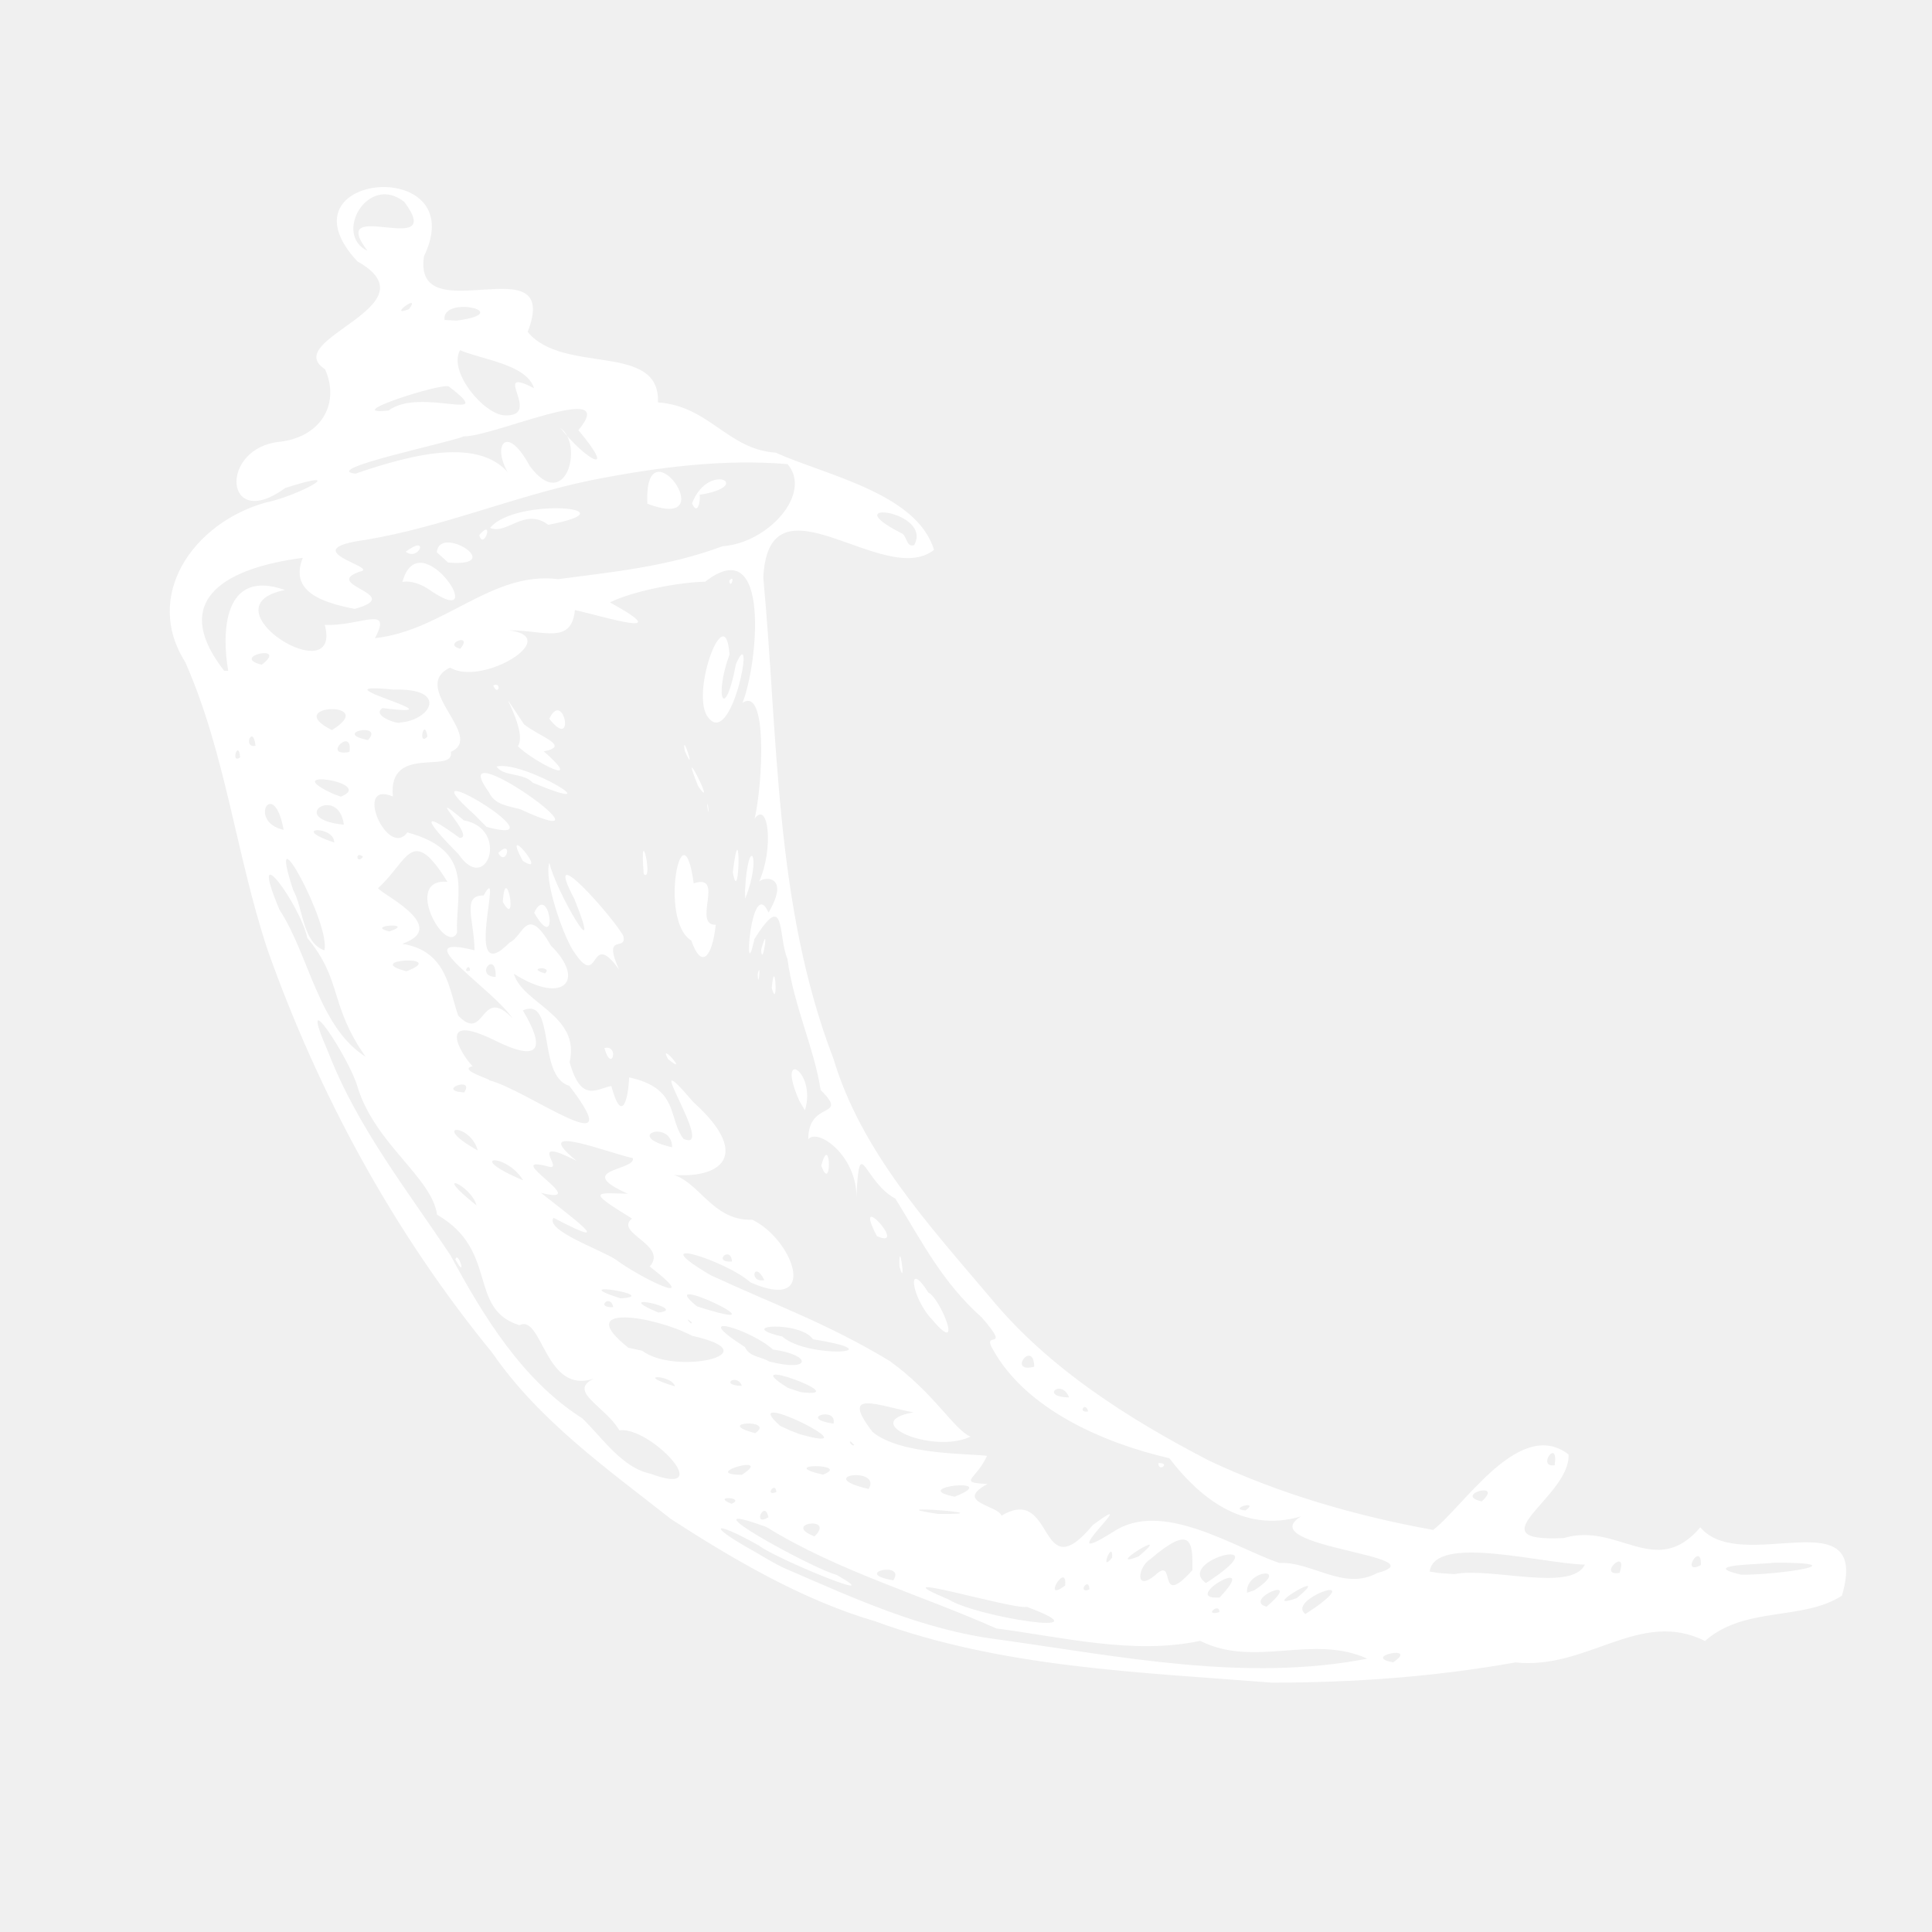
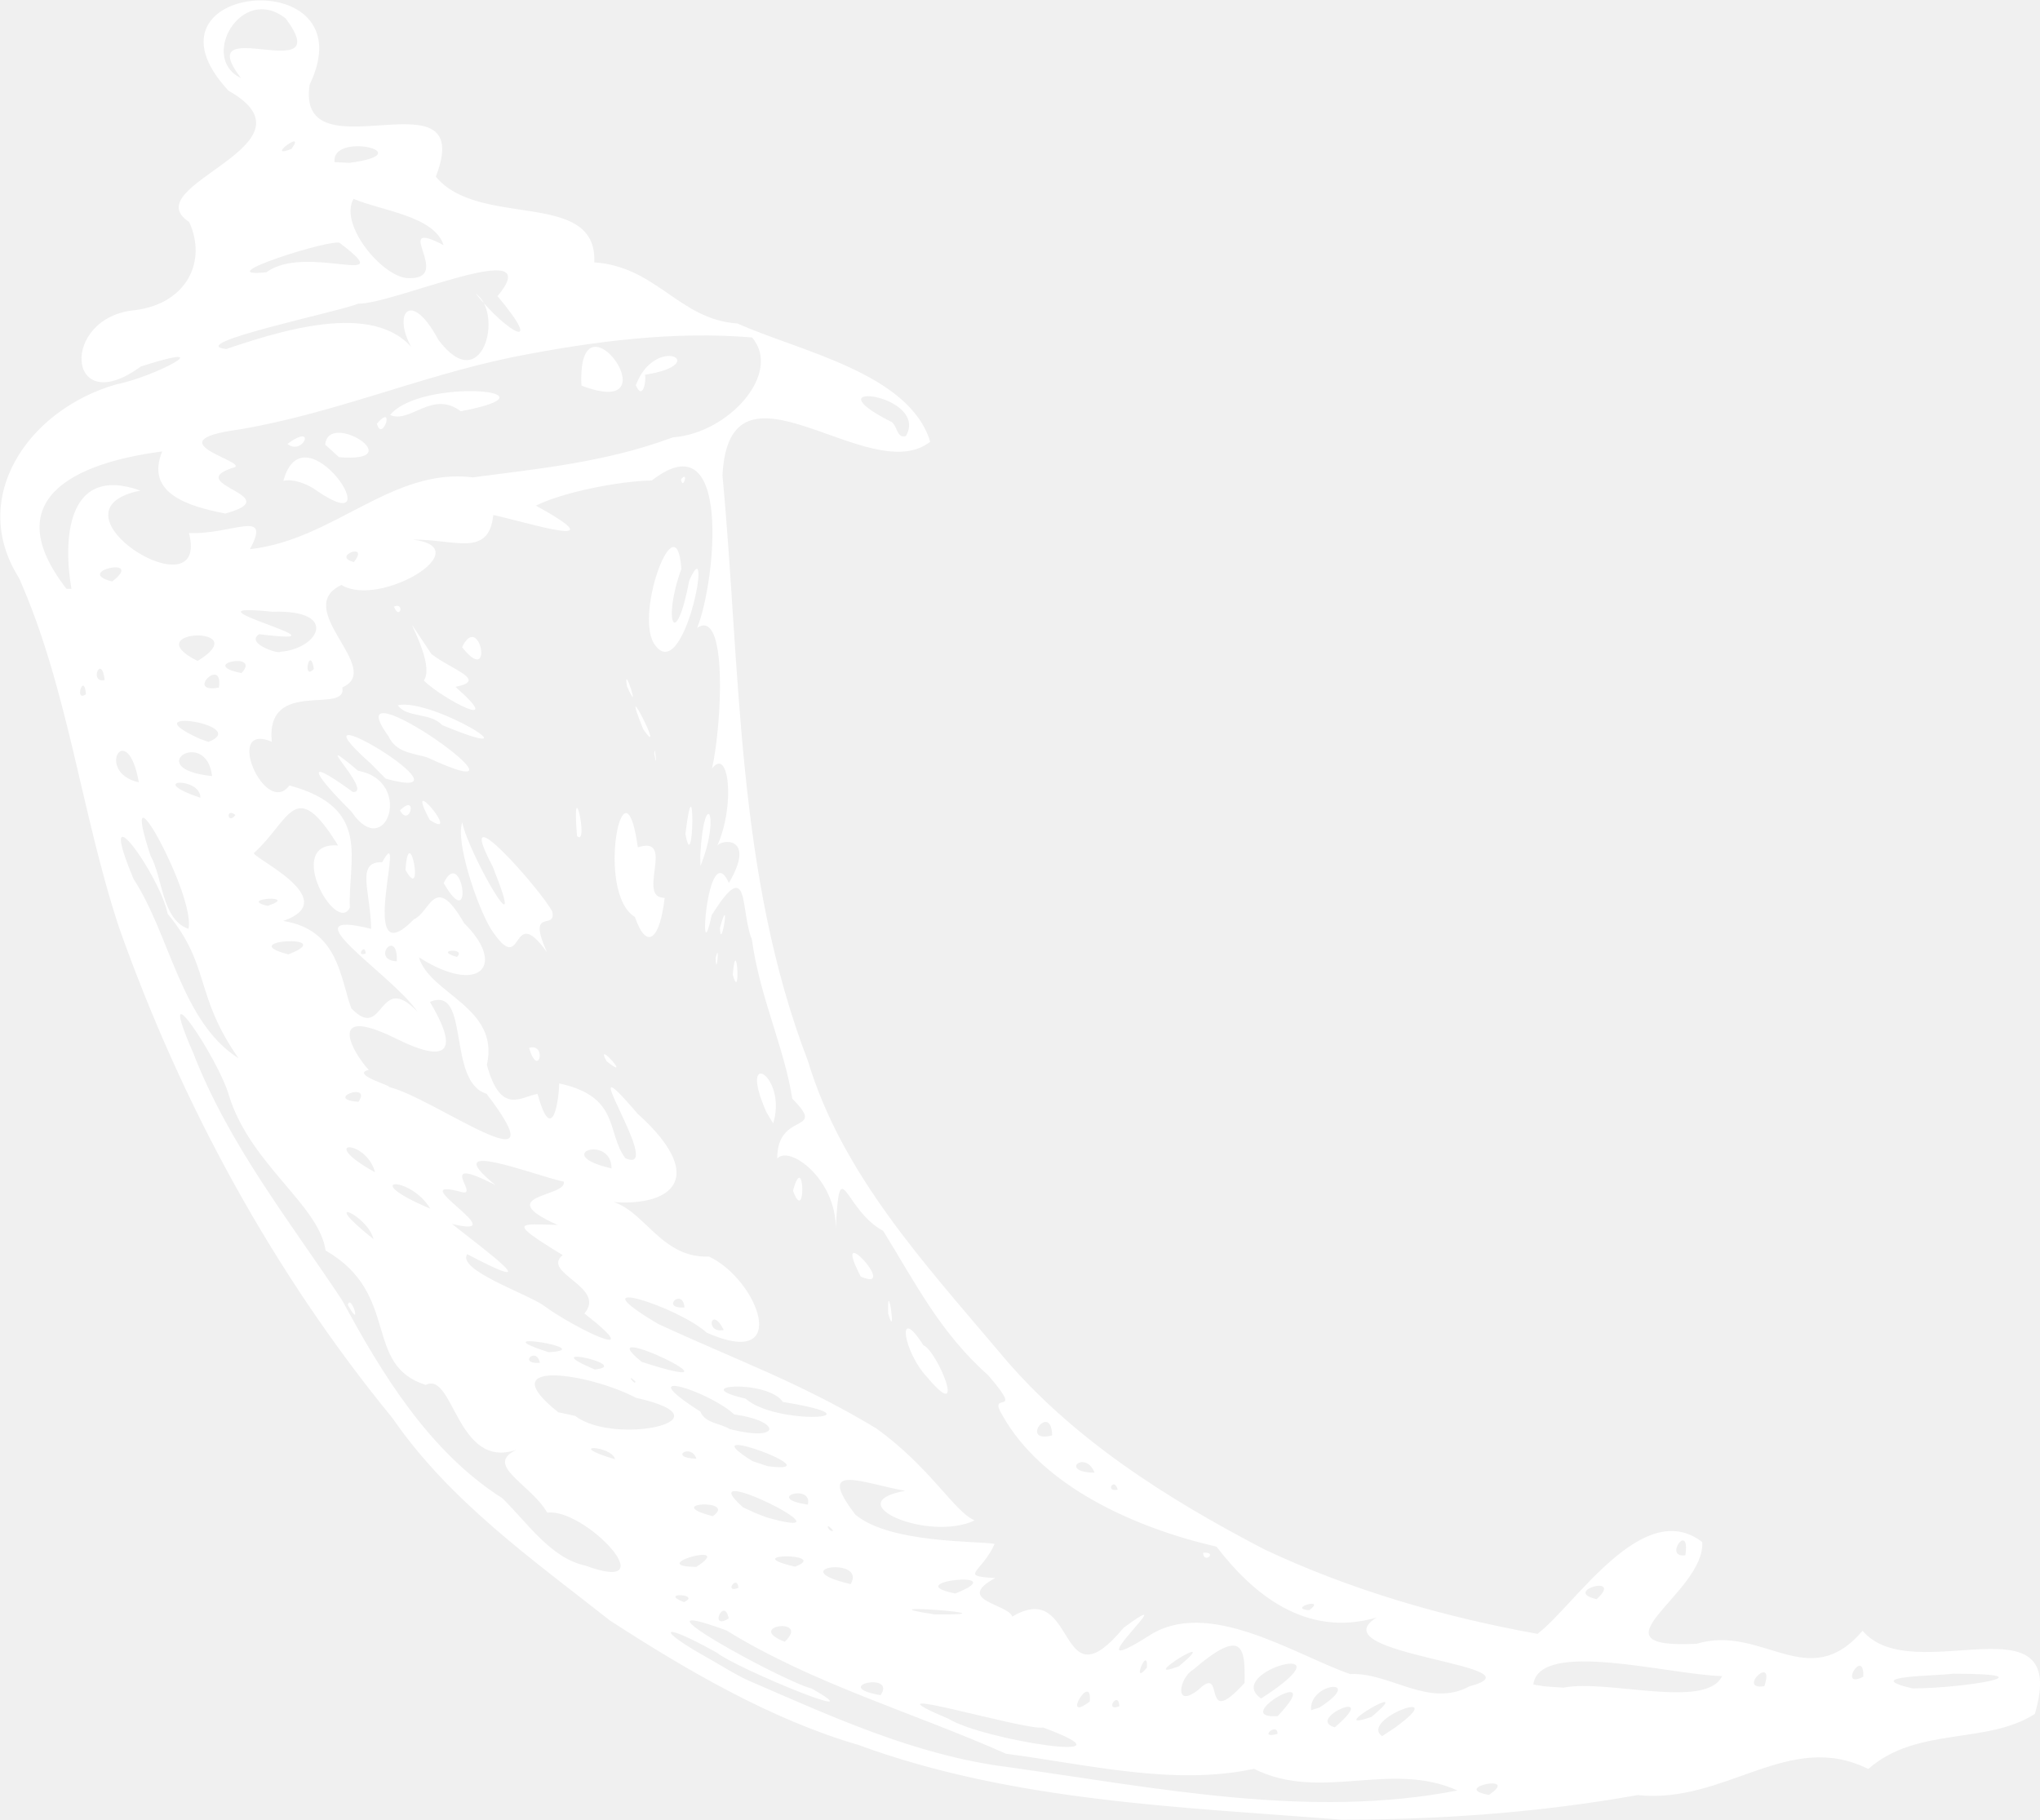
- <svg xmlns="http://www.w3.org/2000/svg" viewBox="0 0 128 128" version="1.1" id="svg1">
-   <defs id="defs1" />
-   <path fill="#010101" d="M44.44 100.63c-4.23-3.33-8.74-6.52-11.83-11.01-6.49-7.92-11.49-17.1-14.9-26.74-2.07-6.27-2.77-12.99-5.44-19.02-2.78-4.38.48-9.16 5.27-10.55 2.13-.41 5.89-2.43 1.36-.98-4.06 2.98-4.45-2.71-.29-3.07 2.84-.38 3.89-2.7 2.92-4.8-3.05-1.99 7.4-4.18 2.14-7.15-5.48-5.91 7.66-7.05 4.42-.33-.77 5.16 9.18-.95 6.87 5.01 2.35 2.86 8.8.65 8.63 4.67 3.42.24 4.6 3.11 7.8 3.33 3.33 1.5 9.36 2.69 10.49 6.44-3.3 2.61-10.95-5.4-11.31 1.84 1 10.69.74 21.7 4.65 31.88 1.85 6.16 6.33 11.01 10.38 15.81 3.88 4.7 9.12 8.01 14.48 10.8 4.69 2.21 9.75 3.68 14.87 4.6 2.07-1.59 5.74-7.48 8.97-5 .16 2.8-6.42 5.84-.31 5.54 3.59-1.08 6.08 2.77 9.04-.71 2.72 3.23 11.32-2.06 9.38 4.53-2.62 1.69-6.44.67-9.07 3-4.33-2.16-7.77 1.93-12.56 1.42-5.32.95-10.73 1.34-16.13 1.34-8.85-.7-17.89-.99-26.3-4.07-4.74-1.38-9.37-4.08-13.53-6.78zm7.47 3.24c4.63 2 9.16 4.11 14.23 4.75 8.05 1.12 16.37 2.84 24.45 1.27-3.66-1.65-7.44.64-11.08-1.18-4.37.94-9.06-.24-13.5-.82-5.05-2.25-10.5-3.8-15.23-6.72-5.91-2.16 3.06 2.77 4.65 3.17 3.69 2.1-4.06-1.08-5.16-1.95-3.09-1.74-3.49-1.37-.31.39.64.37 1.28.77 1.95 1.09zm-8.81-6.23c4.49 1.66-.02-3.16-2.07-2.88-.91-1.58-3.48-2.58-1.67-3.43-3.26 1.13-3.42-4.3-4.95-3.53-3.45-1.09-1.34-4.95-5.45-7.32-.37-2.5-4.08-4.66-5.26-8.43-.52-1.93-4.19-7.46-1.94-2.31 1.92 4.96 5.29 9.21 8.1 13.45 2.18 4.04 4.76 8.26 8.72 10.78 1.34 1.3 2.63 3.27 4.52 3.67zM30.17 83.45c.16-.68.82 1.46 0 0zm18.3 16.18c1-.44-1.43-.56 0 0zm2.44.89c-.25-1.23-1.11.69 0 0zm3.05 1.27c1.45-1.38-2.24-.87 0 0zm5.22 2.91c.89-1.3-2.82-.49 0 0zm-10.03-6.99c2.25-1.46-2.91-.02 0 0zm2.29 1.14c-.07-.77-.82.34 0 0zm11.43 7.13c1.84 1.16 10.73 2.54 5.16.48-.93.2-10.33-2.66-5.16-.48zM44.72 91.85c-.18-.77-2.85-.85 0 0zm5.32 3.1c1.39-.96-2.87-.74 0 0zm4.48 2.75c1.98-.75-3.23-.75 0 0zm-11.97-8.21c2.16 1.65 8.7.21 3.3-.99-2.45-1.31-7.99-2.2-4.22.79l.92.2zm15 9.16c.9-1.53-3.77-.88 0 0zm-4.56-3.63c5.27 1.49-4.43-3.34-1.3-.55l.7.32.6.23zm9.14 5.28c4.99.05-4.51-.68 0 0zm-21.5-13.7c-.19-.93-1.23.08 0 0zm29.94 18.44c.14-1.68-1.62 1.25 0 0zM49.15 91.82c-.3-.88-1.56-.04 0 0zm-8.04-5.8c2.86-.17-3.93-1.26 0 0zm-9.54-6.16c-.36-1.38-3.12-2.47 0 0zM56.6 95.74c-.52-.6-.25.13 0 0zm15.58 9.56c-.05-.91-.85.35 0 0zM55.22 94.32c.28-1.18-2.44-.36 0 0zm-11.6-7.36c2.13-.23-3.42-1.44 0 0zm19.63 12.2c3.32-1.32-3.24-.64 0 0zm-10.21-6.93c3.83.49-4.56-2.61-.84-.28l.84.28zm13.31 8.19c3.58-2.14 2.4 5.01 6.07.6 3.62-2.64-3.13 3.27 1.33.47 3.23-2.16 7.99 1.02 11 2.06 2.16-.11 4.27 1.87 6.49.67 4.27-1.15-8.36-1.71-5.05-3.75-3.91 1.14-6.8-1.36-8.72-3.86-4.39-1.01-9.46-3.25-11.65-7.14-.89-1.46 1.29.21-.77-2.18-2.64-2.35-3.96-5.02-5.73-7.88-2.12-1.13-2.37-4.46-2.58-.11.02-2.74-2.56-4.59-3.19-3.82-.01-2.64 2.76-1.32.82-3.27-.42-2.74-1.79-5.59-2.2-8.68-.64-1.49-.09-4.68-2.19-1.31-.76 3.57-.25-4.38.94-1.76 1.56-2.67-.56-2.36-.65-1.99 1.02-2.26.64-5.46-.27-4.24.54-2.39.86-8.8-.81-7.66 1.01-2.5 1.92-11.44-2.47-8.03-1.78.03-4.85.64-6.31 1.37 4.56 2.51-.46.91-2.32.51-.24 2.33-2.08 1.32-4.38 1.34 3.67.45-1.79 3.75-3.89 2.47-2.74 1.31 2.36 4.57.05 5.58.28 1.52-4.19-.55-3.84 2.96-2.65-1.12-.36 4.16.96 2.38 4.51 1.22 3.18 4.01 3.29 6.65-.74 1.54-3.63-3.62-.64-3.38-2.36-3.83-2.61-1.38-4.56.39-.45.13 4.99 2.53 1.57 3.72 3.01.47 3.1 3.1 3.71 4.76 1.81 1.88 1.44-2.08 3.6.18-1.37-2.02-7.25-5.68-2.52-4.51-.03-2.03-.86-3.67.6-3.63 1.44-2.6-1.51 6.42 1.73 3.11.9-.39 1.12-2.6 2.73.21 2.34 2.3.85 3.97-2.46 1.86.59 2.01 4.42 2.72 3.7 5.86.76 2.76 1.83 1.74 2.76 1.58.73 2.68 1.14.71 1.18-.57 3.34.72 2.56 2.69 3.6 4.07 2.3 1.04-3.29-7.04.66-2.43 4.16 3.75 1.56 5.32-2.17 4.72 2.36-.19 3.12 3.19 6.07 3.07 2.69 1.28 4.52 6.2-.12 4.15-1.61-1.45-7.31-3.24-2.65-.48 4.3 1.99 7.71 3.18 11.86 5.68 2.96 2.12 4.25 4.54 5.37 5.02-2.49 1.19-7.51-.95-3.78-1.61-2.33-.42-4.94-1.6-2.71 1.3 1.89 1.58 6.71 1.42 7.58 1.59-.73 1.61-1.99 1.74.03 1.86-2.25 1.22.72 1.41.93 2.1zm-4.6-13c-1.37-1.43-1.72-4.11-.24-1.78.75.3 2.43 4.38.24 1.78zm14.99 9.52c.85-.06.02.65 0 0zM59.59 83.91c-.06-2.17.49 1.67 0 0zM58.1 81.9c-1.73-3.32 2.17.95 0 0zM40.04 69.44c1.01-.27.5 1.73 0 0zm14.37 7.79c.62-2.33.73 1.96 0 0zm-10.15-7.06c-.71-1.29 1.5 1.21 0 0zm8.71 2.79c-1.63-3.65 1.16-2 .36.6l-.36-.6zM37.95 62.95c-.73-1.2-1.93-4.72-1.55-5.79.35 1.75 3.72 7.53 1.65 2.39-2.28-4.3 2.73 1.4 3.25 2.47.24 1.07-1.41-.29-.29 2.21-2.04-2.85-1.2 1.58-3.06-1.28zm-4.64-3.2c.19-2.79 1.06 1.91 0 0zm2.08.72c1-2.11 1.69 2.93 0 0zm-5.02-3.89c-1.73-1.72-2.98-3.3.08-1.07 1.18.05-2.62-3.6.28-1.16 3.06.56 1.51 5.01-.36 2.23zm2.64-.07c1-.99.53.98 0 0zm1.62.52c-1.52-2.85 1.85 1.2 0 0zm-3.22-3.08c-5.02-4.47 6.31 2.34.82.83l-.82-.83zm14.39 8.36c-2.18-1.3-.58-9.18.16-3.79 2.11-.68-.12 2.78 1.46 2.75-.24 2.18-.95 2.97-1.62 1.04zm5.33 3.15c.21-2.38.45 1.62 0 0zm-.93-.92c.24-1.01.03 1.2 0 0zM32.39 52.48c-3.23-4.45 9.38 4.51 2.07 1.13-.77-.21-1.69-.28-2.07-1.13zm10.26 5.43c-.31-3.75.68.62 0 0zm7.78 5c.6-2.14.05 1.41 0 0zM32.89 50.78c1.92-.41 7.95 3.37 2.41 1.08-.62-.69-1.93-.38-2.41-1.08zm16.47 8.21c.2-3.84 1.15-2.29.01.55l-.01-.55zm-15.05-9.55c.78-1.15-2.08-5.18.41-1.45 1.08.85 3.11 1.43 1.31 1.79 2.84 2.5-.68.68-1.72-.34zm14.24 8.35c.54-4.37.47 2.56 0 0zM32.68 45.41c.6-.26.32.79 0 0zm3.71 2.21c.96-2.01 1.77 2.23 0 0zm10.47 5.82c0-.77.2 1.12 0 0zm-.6-1.34c-1.45-3.59 1.35 1.9 0 0zm-.89-2.35c-.25-1.48.83 1.86 0 0zm1.45-2.36c-1-1.76 1.26-7.75 1.51-4.03-1.05 2.89-.3 4.51.43.63 1.36-3.06-.29 6.02-1.94 3.4zm1.49-8.91c.44-.53.1.65 0 0zM45.82 87.6c-.59-.52.07.33 0 0zm5.13 2.6c2.86.74 2.84-.44.26-.79-1.39-1.29-5.77-2.66-1.85-.16.27.65 1.09.63 1.59.95zm-10.14-6.74c1.57 1.18 5.93 3.32 2.24.45 1.24-1.44-2.38-2.21-1.18-3.18-3.06-1.87-2.41-1.7-.27-1.64-3.67-1.64.53-1.52.33-2.36-1.42-.28-7.03-2.5-3.73.18-3.36-1.71-.8.64-1.82.39-3.44-.94 3.06 2.62-.54 1.73 1.97 1.56 5.3 4 .83 1.65-.57.85 3.21 2.14 4.14 2.78zm5.37 3.09c6.53 2.1-3.2-2.58 0 0zm27.5 16.65c.08-1.3-.9 1.11 0 0zm2.82 1.19c1.51-1.46.06 2.33 2.5-.36.03-1.92-.07-3.06-2.8-.72-.75.42-1.09 2.19.3 1.08zM31.65 76.22c-.47-1.82-3.25-1.81 0 0zm3.01 1.98c-1.12-1.86-4-1.68 0 0zm17.17 10.35c1.68 1.49 7.7 1.09 2.03.18-.83-1.24-5.32-.94-2.03-.18zm23.6 14.57c2.57-2.16-2.5.97 0 0zm5.36 3.69c.02-.69-1.11.3 0 0zm.01-.97c2.86-3.03-2.77.18 0 0zM24.22 70.01c-2.43-3.47-1.51-5.03-3.86-7.87-.45-2.17-4.03-7.09-1.85-1.88 1.99 3.05 2.58 7.77 5.71 9.75zm55.68 34.87c5.26-3.4-2.15-1.48 0 0zm4.01 1.57c2.64-2.26-1.66-.47 0 0zM30.75 72.38c.76-1.12-1.94-.14 0 0zm52.33 32.99c2.55-1.64-.59-1.39-.46.15l.46-.15zM48.5 83.58c-.09-1.11-1.35.09 0 0zm2.14 1.23c-.69-1.38-1.05.21 0 0zm36.53 21.67c3.27-2.36-1.98-.45-.68.45l.68-.45zm-1.26-.6c2.67-2.23-2.8.99 0 0zm6.39 4.25c1.79-1.19-2.17-.38 0 0zM32.39 71.57c2.39.54 9.56 5.89 5.33.37-2.17-.64-.87-5.94-3.08-5 1.48 2.48 1.22 3.53-1.9 1.97-3.91-1.91-2.2.94-1.43 1.73-1.04.25 1.39.91 1.08.93zm-10.9-8.61c.43-1.77-3.95-9.75-2.07-4 .68 1.21.61 3.49 2.07 4zM41.5 75.3c-1.23-1.03-.06-.15 0 0zm3.03.71c0-1.88-3.35-.77 0 0zm26.3 16.57c-.5-1.28-1.98-.02 0 0zm1.26.93c-.18-.72-.72.14 0 0zm10.43 6.56c1-.74-1.25-.09 0 0zM26.93 64.35c2.87-1.11-3.07-.79 0 0zm41.59 26.2c-.04-1.86-1.83.46 0 0zM25.8 61.71c1.84-.62-1.71-.41 0 0zm5.34 2.59c-.03-.61-.56.23 0 0zm65.22 39.99c2.37-.48 7.77 1.21 8.64-.63-2.88-.07-9.95-2.03-10.28.46l.63.1 1.01.07zM32.84 64.73c.05-1.88-1.46-.07 0 0zm-14.05-9.75c-.64-3.58-2.43-.54 0 0zm3.35.84c.04-1.15-3.07-1.03 0 0zm1.91.94c-.55-.44-.43.57 0 0zm12.06 7.73c.57-.52-1.35-.38 0 0zm-13.33-9.85c-.33-2.71-3.88-.4 0 0zm-6.87-4.46c-.1-1.25-.67.47 0 0zm1.02-.77c-.17-1.48-.88.19 0 0zm5.65 3.37c2.39-.94-4.35-1.94-.49-.18l.49.18zm75.59 46.69c1.53-1.4-1.94-.43 0 0zm9.13 4.74c.61-1.81-1.54.23 0 0zM23.15 49.82c.26-1.75-1.89.35 0 0zm-8.03-5.38c-.43-2.47-.37-6.82 3.76-5.35-5.51 1.1 3.82 6.85 2.64 2.31 2.32.11 4.53-1.37 3.32.88 4.57-.5 7.73-4.46 12.14-3.91 3.44-.46 7.19-.8 10.89-2.18 3.04-.22 5.97-3.5 4.31-5.44-4.15-.35-8.5.17-13.08 1.08-5.08 1.06-9.7 3.06-14.83 3.93-5 .67 1 1.85-.43 2.11-2.61.9 3.11 1.52-.34 2.47-2.13-.41-4.35-1.14-3.44-3.38-4.79.62-9 2.61-5.21 7.48h.27zm11.54-5.88c1.12-4.14 6.01 3.4 1.84.55-.5-.38-1.32-.68-1.84-.55zm.22-2.01c1.62-1.2.86.68 0 0zm2.06.04c.15-1.9 4.71 1.01.75.68l-.75-.68zm2.81-1.14c1.03-1.2.3 1.07 0 0zm.72-.48c1.71-2.06 9.69-1.31 3.85-.2-1.56-1.18-2.76.7-3.85.2zm10.42-1.6c-.26-5.62 5.18 1.99 0 0zm2.96-.02c1.08-2.83 4.2-1.14.5-.57.08.3-.11 1.46-.5.57zM21.99 48.37c3.23-1.98-3.43-1.72 0 0zm2.39.66c1.13-1.2-2.46-.49 0 0zm-7.04-4.99c1.85-1.42-2.18-.54 0 0zm95.35 59.65c.05-1.65-1.41.74 0 0zM103 97.08c.28-1.9-1.24.16 0 0zm12.36 7.25c2.58.01 7.82-.8 2.2-.8-.88.13-5.13.11-2.2.8zM26.48 47.87c2.09-.14 3.27-2.3-.41-2.18-5.69-.59 5.02 1.95-.73 1.22-.77.51 1.09 1.1 1.14.96zm1.84.93c-.22-1.34-.65.71 0 0zm2.18-5.82c.9-1.12-1.26-.3 0 0zm-6.95-11.6c3.73-1.27 8.82-2.69 10.58.62-1.79-2.15-.72-4.28.97-1.12 2.39 3.19 3.59-1.45 2.03-2.52 1.77 2.2 3.79 3.24 1.19.14 2.83-3.4-5.66.45-7.59.41-.92.41-9.58 2.2-7.18 2.47zm2.19-4.18c2.13-1.6 7.35.96 4-1.59-.33-.3-7.35 1.93-4 1.59zm7.75.32c2.49.06-1.07-3.34 1.89-1.8-.49-1.59-3.45-1.89-4.9-2.52-.82 1.45 1.66 4.34 3.01 4.32zm-6.39-7.04c.86-1.16-1.51.6 0 0zm3.16.76c4.01-.53-1.02-1.72-.81-.04l.81.04zm-5.91-4.62c-2.82-3.69 5.31.62 2.44-3.24-2.41-1.92-4.73 2.16-2.44 3.24zm36.21 19.5c1.29-2.29-5.34-3.09-.87-.81.42.14.32.97.87.81z" id="path1" style="fill:#ffffff;fill-opacity:1" />
+ <svg xmlns="http://www.w3.org/2000/svg" viewBox="11.23 12.37 111.08 99.12">
+   <path fill="#fff" d="M44.44 100.63c-4.23-3.33-8.74-6.52-11.83-11.01-6.49-7.92-11.49-17.1-14.9-26.74-2.07-6.27-2.77-12.99-5.44-19.02-2.78-4.38.48-9.16 5.27-10.55 2.13-.41 5.89-2.43 1.36-.98-4.06 2.98-4.45-2.71-.29-3.07 2.84-.38 3.89-2.7 2.92-4.8-3.05-1.99 7.4-4.18 2.14-7.15-5.48-5.91 7.66-7.05 4.42-.33-.77 5.16 9.18-.95 6.87 5.01 2.35 2.86 8.8.65 8.63 4.67 3.42.24 4.6 3.11 7.8 3.33 3.33 1.5 9.36 2.69 10.49 6.44-3.3 2.61-10.95-5.4-11.31 1.84 1 10.69.74 21.7 4.65 31.88 1.85 6.16 6.33 11.01 10.38 15.81 3.88 4.7 9.12 8.01 14.48 10.8 4.69 2.21 9.75 3.68 14.87 4.6 2.07-1.59 5.74-7.48 8.97-5 .16 2.8-6.42 5.84-.31 5.54 3.59-1.08 6.08 2.77 9.04-.71 2.72 3.23 11.32-2.06 9.38 4.53-2.62 1.69-6.44.67-9.07 3-4.33-2.16-7.77 1.93-12.56 1.42-5.32.95-10.73 1.34-16.13 1.34-8.85-.7-17.89-.99-26.3-4.07-4.74-1.38-9.37-4.08-13.53-6.78m7.47 3.24c4.63 2 9.16 4.11 14.23 4.75 8.05 1.12 16.37 2.84 24.45 1.27-3.66-1.65-7.44.64-11.08-1.18-4.37.94-9.06-.24-13.5-.82-5.05-2.25-10.5-3.8-15.23-6.72-5.91-2.16 3.06 2.77 4.65 3.17 3.69 2.1-4.06-1.08-5.16-1.95-3.09-1.74-3.49-1.37-.31.39.64.37 1.28.77 1.95 1.09m-8.81-6.23c4.49 1.66-.02-3.16-2.07-2.88-.91-1.58-3.48-2.58-1.67-3.43-3.26 1.13-3.42-4.3-4.95-3.53-3.45-1.09-1.34-4.95-5.45-7.32-.37-2.5-4.08-4.66-5.26-8.43-.52-1.93-4.19-7.46-1.94-2.31 1.92 4.96 5.29 9.21 8.1 13.45 2.18 4.04 4.76 8.26 8.72 10.78 1.34 1.3 2.63 3.27 4.52 3.67M30.17 83.45c.16-.68.82 1.46 0 0m18.3 16.18c1-.44-1.43-.56 0 0m2.44.89c-.25-1.23-1.11.69 0 0m3.05 1.27c1.45-1.38-2.24-.87 0 0m5.22 2.91c.89-1.3-2.82-.49 0 0m-10.03-6.99c2.25-1.46-2.91-.02 0 0m2.29 1.14c-.07-.77-.82.34 0 0m11.43 7.13c1.84 1.16 10.73 2.54 5.16.48-.93.2-10.33-2.66-5.16-.48M44.72 91.85c-.18-.77-2.85-.85 0 0m5.32 3.1c1.39-.96-2.87-.74 0 0m4.48 2.75c1.98-.75-3.23-.75 0 0m-11.97-8.21c2.16 1.65 8.7.21 3.3-.99-2.45-1.31-7.99-2.2-4.22.79zm15 9.16c.9-1.53-3.77-.88 0 0m-4.56-3.63c5.27 1.49-4.43-3.34-1.3-.55l.7.32zm9.14 5.28c4.99.05-4.51-.68 0 0m-21.5-13.7c-.19-.93-1.23.08 0 0m29.94 18.44c.14-1.68-1.62 1.25 0 0M49.15 91.82c-.3-.88-1.56-.04 0 0m-8.04-5.8c2.86-.17-3.93-1.26 0 0m-9.54-6.16c-.36-1.38-3.12-2.47 0 0M56.6 95.74c-.52-.6-.25.13 0 0m15.58 9.56c-.05-.91-.85.35 0 0M55.22 94.32c.28-1.18-2.44-.36 0 0m-11.6-7.36c2.13-.23-3.42-1.44 0 0m19.63 12.2c3.32-1.32-3.24-.64 0 0m-10.21-6.93c3.83.49-4.56-2.61-.84-.28zm13.31 8.19c3.58-2.14 2.4 5.01 6.07.6 3.62-2.64-3.13 3.27 1.33.47 3.23-2.16 7.99 1.02 11 2.06 2.16-.11 4.27 1.87 6.49.67 4.27-1.15-8.36-1.71-5.05-3.75-3.91 1.14-6.8-1.36-8.72-3.86-4.39-1.01-9.46-3.25-11.65-7.14-.89-1.46 1.29.21-.77-2.18-2.64-2.35-3.96-5.02-5.73-7.88-2.12-1.13-2.37-4.46-2.58-.11.02-2.74-2.56-4.59-3.19-3.82-.01-2.64 2.76-1.32.82-3.27-.42-2.74-1.79-5.59-2.2-8.68-.64-1.49-.09-4.68-2.19-1.31-.76 3.57-.25-4.38.94-1.76 1.56-2.67-.56-2.36-.65-1.99 1.02-2.26.64-5.46-.27-4.24.54-2.39.86-8.8-.81-7.66 1.01-2.5 1.92-11.44-2.47-8.03-1.78.03-4.85.64-6.31 1.37 4.56 2.51-.46.91-2.32.51-.24 2.33-2.08 1.32-4.38 1.34 3.67.45-1.79 3.75-3.89 2.47-2.74 1.31 2.36 4.57.05 5.58.28 1.52-4.19-.55-3.84 2.96-2.65-1.12-.36 4.16.96 2.38 4.51 1.22 3.18 4.01 3.29 6.65-.74 1.54-3.63-3.62-.64-3.38-2.36-3.83-2.61-1.38-4.56.39-.45.13 4.99 2.53 1.57 3.72 3.01.47 3.1 3.1 3.71 4.76 1.81 1.88 1.44-2.08 3.6.18-1.37-2.02-7.25-5.68-2.52-4.51-.03-2.03-.86-3.67.6-3.63 1.44-2.6-1.51 6.42 1.73 3.11.9-.39 1.12-2.6 2.73.21 2.34 2.3.85 3.97-2.46 1.86.59 2.01 4.42 2.72 3.7 5.86.76 2.76 1.83 1.74 2.76 1.58.73 2.68 1.14.71 1.18-.57 3.34.72 2.56 2.69 3.6 4.07 2.3 1.04-3.29-7.04.66-2.43 4.16 3.75 1.56 5.32-2.17 4.72 2.36-.19 3.12 3.19 6.07 3.07 2.69 1.28 4.52 6.2-.12 4.15-1.61-1.45-7.31-3.24-2.65-.48 4.3 1.99 7.71 3.18 11.86 5.68 2.96 2.12 4.25 4.54 5.37 5.02-2.49 1.19-7.51-.95-3.78-1.61-2.33-.42-4.94-1.6-2.71 1.3 1.89 1.58 6.71 1.42 7.58 1.59-.73 1.61-1.99 1.74.03 1.86-2.25 1.22.72 1.41.93 2.1m-4.6-13c-1.37-1.43-1.72-4.11-.24-1.78.75.3 2.43 4.38.24 1.78m14.99 9.52c.85-.06.02.65 0 0M59.59 83.91c-.06-2.17.49 1.67 0 0M58.1 81.9c-1.73-3.32 2.17.95 0 0M40.04 69.44c1.01-.27.5 1.73 0 0m14.37 7.79c.62-2.33.73 1.96 0 0m-10.15-7.06c-.71-1.29 1.5 1.21 0 0m8.71 2.79c-1.63-3.65 1.16-2 .36.6zM37.95 62.95c-.73-1.2-1.93-4.72-1.55-5.79.35 1.75 3.72 7.53 1.65 2.39-2.28-4.3 2.73 1.4 3.25 2.47.24 1.07-1.41-.29-.29 2.21-2.04-2.85-1.2 1.58-3.06-1.28m-4.64-3.2c.19-2.79 1.06 1.91 0 0m2.08.72c1-2.11 1.69 2.93 0 0m-5.02-3.89c-1.73-1.72-2.98-3.3.08-1.07 1.18.05-2.62-3.6.28-1.16 3.06.56 1.51 5.01-.36 2.23m2.64-.07c1-.99.53.98 0 0m1.62.52c-1.52-2.85 1.85 1.2 0 0m-3.22-3.08c-5.02-4.47 6.31 2.34.82.83zm14.39 8.36c-2.18-1.3-.58-9.18.16-3.79 2.11-.68-.12 2.78 1.46 2.75-.24 2.18-.95 2.97-1.62 1.04m5.33 3.15c.21-2.38.45 1.62 0 0m-.93-.92c.24-1.01.03 1.2 0 0M32.39 52.48c-3.23-4.45 9.38 4.51 2.07 1.13-.77-.21-1.69-.28-2.07-1.13m10.26 5.43c-.31-3.75.68.62 0 0m7.78 5c.6-2.14.05 1.41 0 0M32.89 50.78c1.92-.41 7.95 3.37 2.41 1.08-.62-.69-1.93-.38-2.41-1.08m16.47 8.21c.2-3.84 1.15-2.29.01.55zm-15.05-9.55c.78-1.15-2.08-5.18.41-1.45 1.08.85 3.11 1.43 1.31 1.79 2.84 2.5-.68.68-1.72-.34m14.24 8.35c.54-4.37.47 2.56 0 0M32.68 45.41c.6-.26.32.79 0 0m3.71 2.21c.96-2.01 1.77 2.23 0 0m10.47 5.82c0-.77.2 1.12 0 0m-.6-1.34c-1.45-3.59 1.35 1.9 0 0m-.89-2.35c-.25-1.48.83 1.86 0 0m1.45-2.36c-1-1.76 1.26-7.75 1.51-4.03-1.05 2.89-.3 4.51.43.63 1.36-3.06-.29 6.02-1.94 3.4m1.49-8.91c.44-.53.1.65 0 0M45.82 87.6c-.59-.52.07.33 0 0m5.13 2.6c2.86.74 2.84-.44.26-.79-1.39-1.29-5.77-2.66-1.85-.16.27.65 1.09.63 1.59.95m-10.14-6.74c1.57 1.18 5.93 3.32 2.24.45 1.24-1.44-2.38-2.21-1.18-3.18-3.06-1.87-2.41-1.7-.27-1.64-3.67-1.64.53-1.52.33-2.36-1.42-.28-7.03-2.5-3.73.18-3.36-1.71-.8.64-1.82.39-3.44-.94 3.06 2.62-.54 1.73 1.97 1.56 5.3 4 .83 1.65-.57.85 3.21 2.14 4.14 2.78m5.37 3.09c6.53 2.1-3.2-2.58 0 0m27.5 16.65c.08-1.3-.9 1.11 0 0m2.82 1.19c1.51-1.46.06 2.33 2.5-.36.03-1.92-.07-3.06-2.8-.72-.75.42-1.09 2.19.3 1.08M31.65 76.22c-.47-1.82-3.25-1.81 0 0m3.01 1.98c-1.12-1.86-4-1.68 0 0m17.17 10.35c1.68 1.49 7.7 1.09 2.03.18-.83-1.24-5.32-.94-2.03-.18m23.6 14.57c2.57-2.16-2.5.97 0 0m5.36 3.69c.02-.69-1.11.3 0 0m.01-.97c2.86-3.03-2.77.18 0 0M24.22 70.01c-2.43-3.47-1.51-5.03-3.86-7.87-.45-2.17-4.03-7.09-1.85-1.88 1.99 3.05 2.58 7.77 5.71 9.75m55.68 34.87c5.26-3.4-2.15-1.48 0 0m4.01 1.57c2.64-2.26-1.66-.47 0 0M30.75 72.38c.76-1.12-1.94-.14 0 0m52.33 32.99c2.55-1.64-.59-1.39-.46.15zM48.5 83.58c-.09-1.11-1.35.09 0 0m2.14 1.23c-.69-1.38-1.05.21 0 0m36.53 21.67c3.27-2.36-1.98-.45-.68.45zm-1.26-.6c2.67-2.23-2.8.99 0 0m6.39 4.25c1.79-1.19-2.17-.38 0 0M32.39 71.57c2.39.54 9.56 5.89 5.33.37-2.17-.64-.87-5.94-3.08-5 1.48 2.48 1.22 3.53-1.9 1.97-3.91-1.91-2.2.94-1.43 1.73-1.04.25 1.39.91 1.08.93m-10.9-8.61c.43-1.77-3.95-9.75-2.07-4 .68 1.21.61 3.49 2.07 4M41.5 75.3c-1.23-1.03-.06-.15 0 0m3.03.71c0-1.88-3.35-.77 0 0m26.3 16.57c-.5-1.28-1.98-.02 0 0m1.26.93c-.18-.72-.72.14 0 0m10.43 6.56c1-.74-1.25-.09 0 0M26.93 64.35c2.87-1.11-3.07-.79 0 0m41.59 26.2c-.04-1.86-1.83.46 0 0M25.8 61.71c1.84-.62-1.71-.41 0 0m5.34 2.59c-.03-.61-.56.23 0 0m65.22 39.99c2.37-.48 7.77 1.21 8.64-.63-2.88-.07-9.95-2.03-10.28.46l.63.1zM32.84 64.73c.05-1.88-1.46-.07 0 0m-14.05-9.75c-.64-3.58-2.43-.54 0 0m3.35.84c.04-1.15-3.07-1.03 0 0m1.91.94c-.55-.44-.43.57 0 0m12.06 7.73c.57-.52-1.35-.38 0 0m-13.33-9.85c-.33-2.71-3.88-.4 0 0m-6.87-4.46c-.1-1.25-.67.47 0 0m1.02-.77c-.17-1.48-.88.19 0 0m5.65 3.37c2.39-.94-4.35-1.94-.49-.18zm75.59 46.69c1.53-1.4-1.94-.43 0 0m9.13 4.74c.61-1.81-1.54.23 0 0M23.15 49.82c.26-1.75-1.89.35 0 0m-8.03-5.38c-.43-2.47-.37-6.82 3.76-5.35-5.51 1.1 3.82 6.85 2.64 2.31 2.32.11 4.53-1.37 3.32.88 4.57-.5 7.73-4.46 12.14-3.91 3.44-.46 7.19-.8 10.89-2.18 3.04-.22 5.97-3.5 4.31-5.44-4.15-.35-8.5.17-13.08 1.08-5.08 1.06-9.7 3.06-14.83 3.93-5 .67 1 1.85-.43 2.11-2.61.9 3.11 1.52-.34 2.47-2.13-.41-4.35-1.14-3.44-3.38-4.79.62-9 2.61-5.21 7.48zm11.54-5.88c1.12-4.14 6.01 3.4 1.84.55-.5-.38-1.32-.68-1.84-.55m.22-2.01c1.62-1.2.86.68 0 0m2.06.04c.15-1.9 4.71 1.01.75.68zm2.81-1.14c1.03-1.2.3 1.07 0 0m.72-.48c1.71-2.06 9.69-1.31 3.85-.2-1.56-1.18-2.76.7-3.85.2m10.42-1.6c-.26-5.62 5.18 1.99 0 0m2.96-.02c1.08-2.83 4.2-1.14.5-.57.08.3-.11 1.46-.5.57M21.99 48.37c3.23-1.98-3.43-1.72 0 0m2.39.66c1.13-1.2-2.46-.49 0 0m-7.04-4.99c1.85-1.42-2.18-.54 0 0m95.35 59.65c.05-1.65-1.41.74 0 0M103 97.08c.28-1.9-1.24.16 0 0m12.36 7.25c2.58.01 7.82-.8 2.2-.8-.88.13-5.13.11-2.2.8M26.48 47.87c2.09-.14 3.27-2.3-.41-2.18-5.69-.59 5.02 1.95-.73 1.22-.77.51 1.09 1.1 1.14.96m1.84.93c-.22-1.34-.65.71 0 0m2.18-5.82c.9-1.12-1.26-.3 0 0m-6.95-11.6c3.73-1.27 8.82-2.69 10.58.62-1.79-2.15-.72-4.28.97-1.12 2.39 3.19 3.59-1.45 2.03-2.52 1.77 2.2 3.79 3.24 1.19.14 2.83-3.4-5.66.45-7.59.41-.92.41-9.58 2.2-7.18 2.47m2.19-4.18c2.13-1.6 7.35.96 4-1.59-.33-.3-7.35 1.93-4 1.59m7.75.32c2.49.06-1.07-3.34 1.89-1.8-.49-1.59-3.45-1.89-4.9-2.52-.82 1.45 1.66 4.34 3.01 4.32m-6.39-7.04c.86-1.16-1.51.6 0 0m3.16.76c4.01-.53-1.02-1.72-.81-.04zm-5.91-4.62c-2.82-3.69 5.31.62 2.44-3.24-2.41-1.92-4.73 2.16-2.44 3.24m36.21 19.5c1.29-2.29-5.34-3.09-.87-.81.42.14.32.97.87.81" fill-opacity="1" />
</svg>
